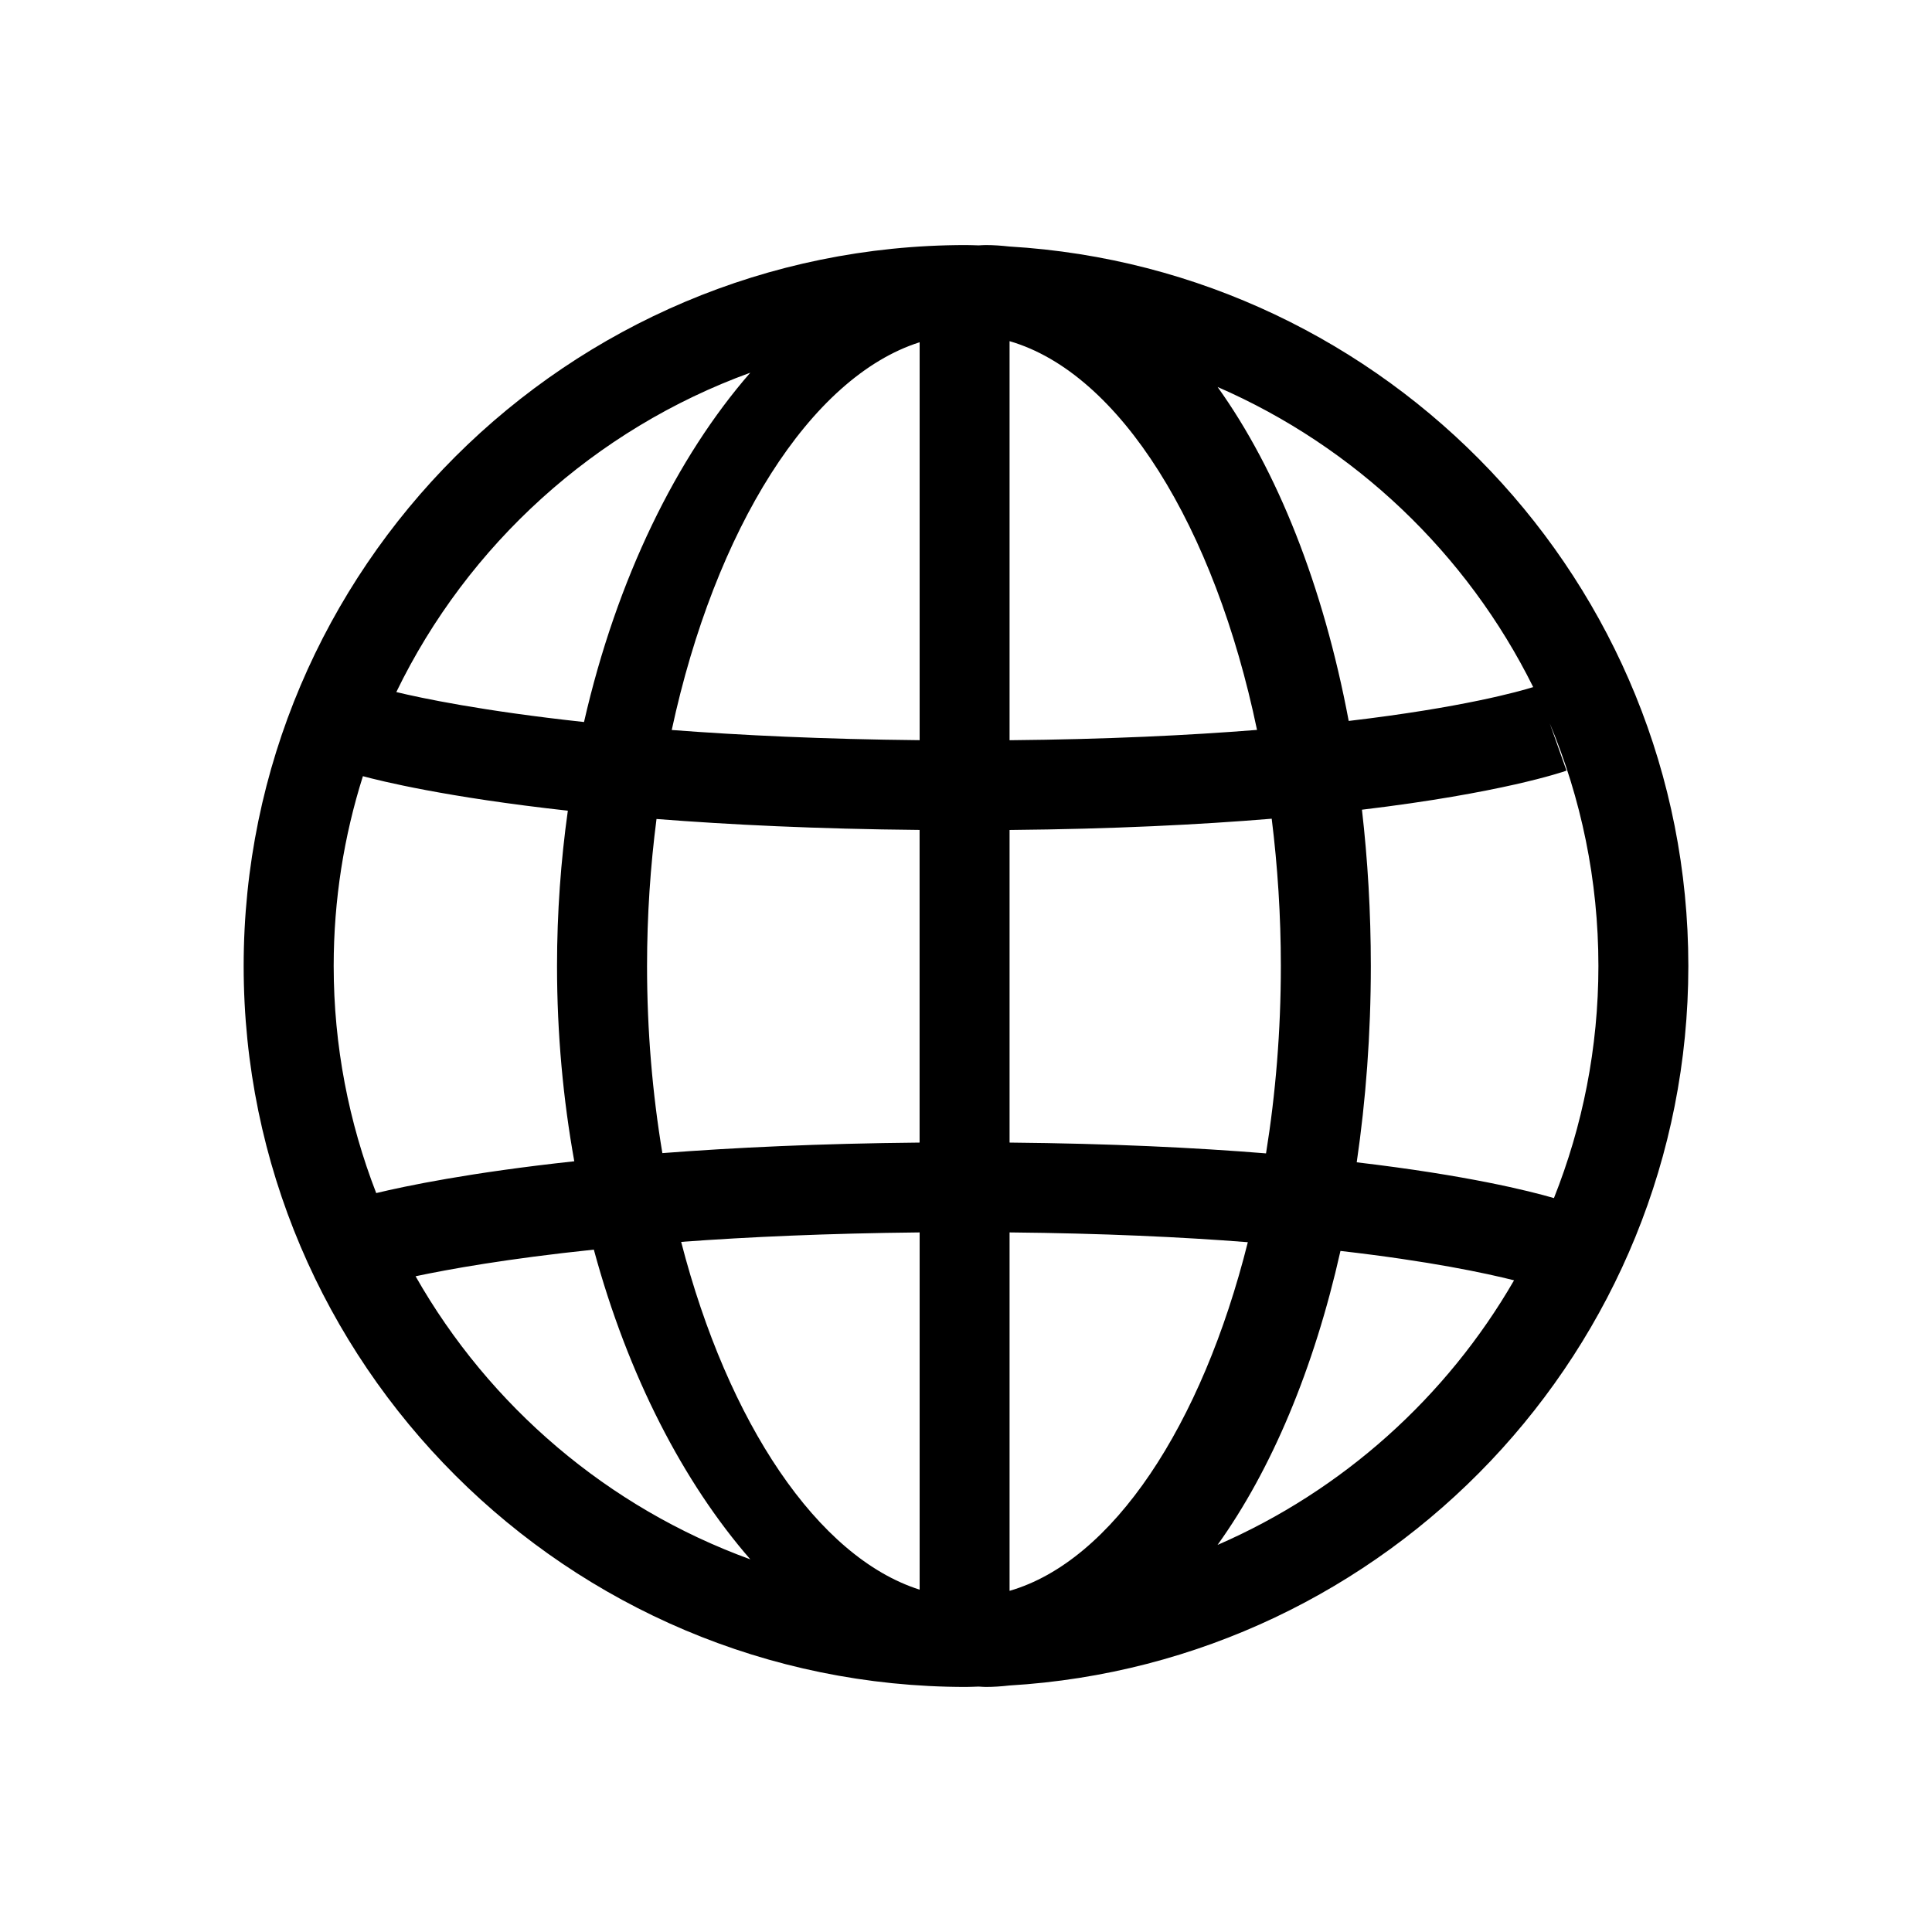
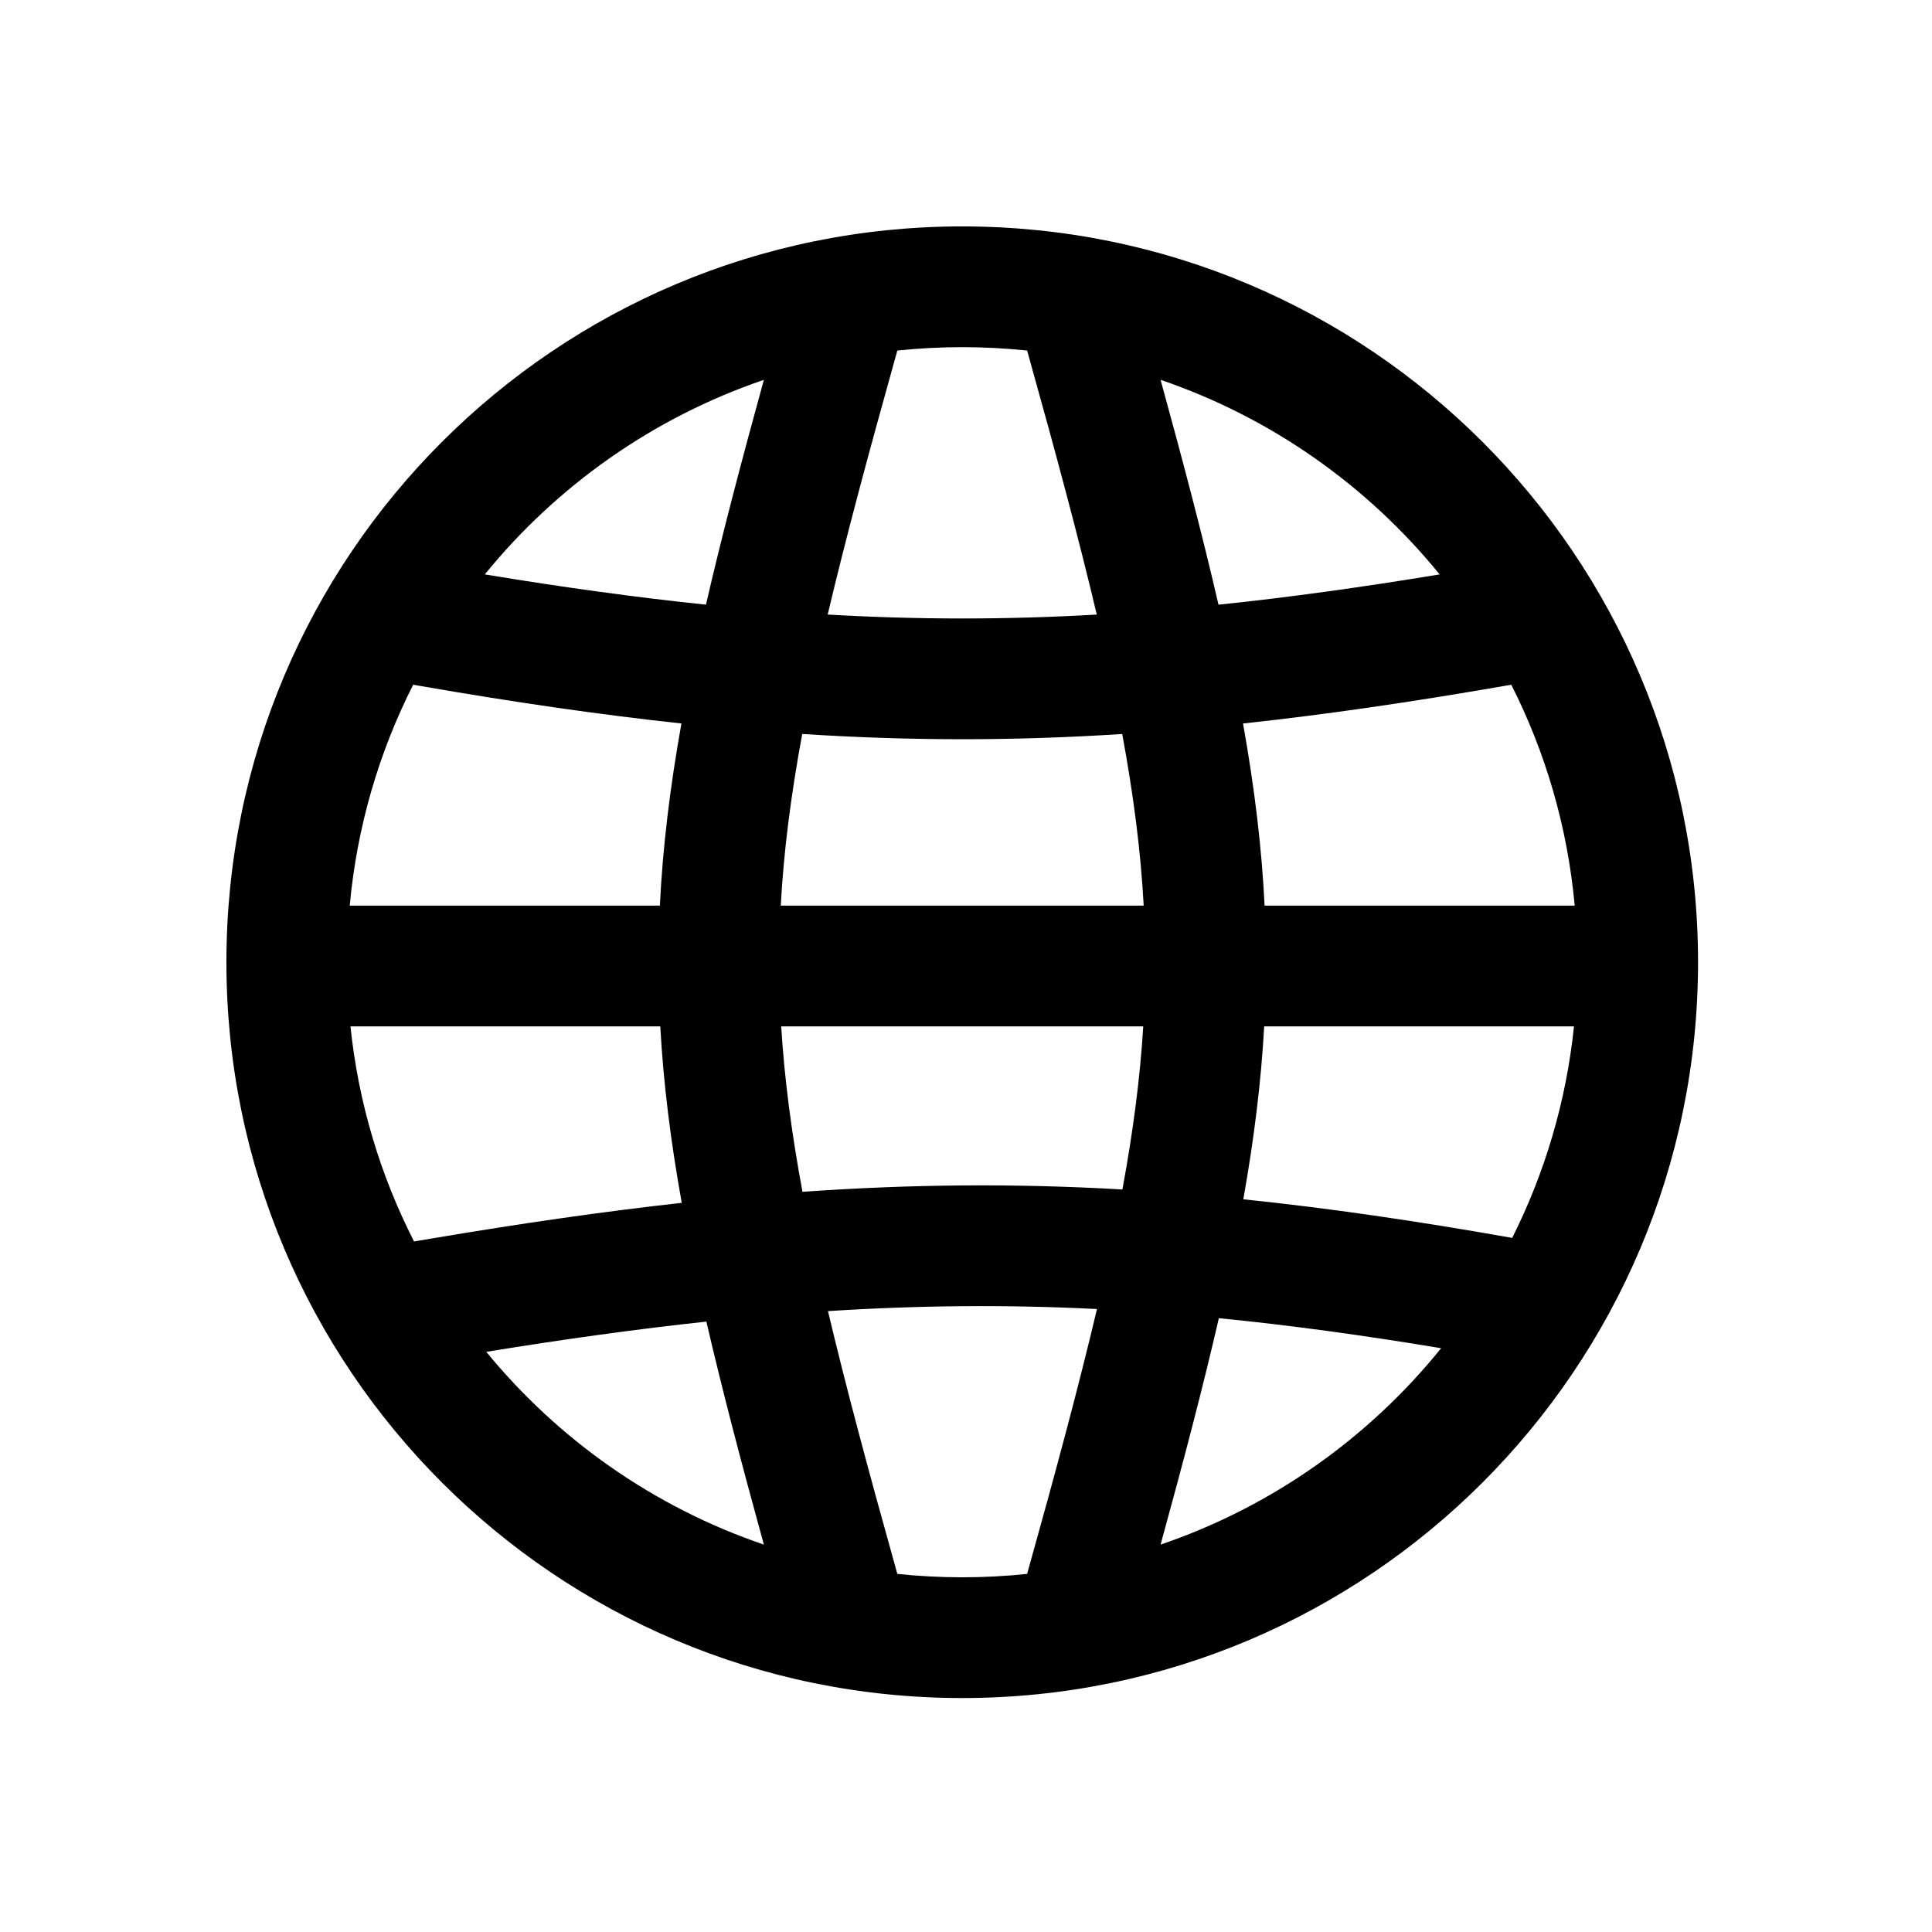
- <svg xmlns="http://www.w3.org/2000/svg" fill="currentColor" width="800px" height="800px" viewBox="-5.44 -5.44 42.88 42.88" version="1.1">
-   <g id="SVGRepo_bgCarrier" stroke-width="0" />
-   <g id="SVGRepo_tracerCarrier" stroke-linecap="round" stroke-linejoin="round" />
-   <g id="SVGRepo_iconCarrier">
-     <path d="M32.032 16c0-8.501-6.677-15.472-15.072-15.969-0.173-0.019-0.346-0.032-0.523-0.032-0.052 0-0.104 0.005-0.156 0.007-0.093-0.002-0.186-0.007-0.281-0.007-8.84 0-16.032 7.178-16.032 16.001s7.192 16.001 16.032 16.001c0.094 0 0.188-0.006 0.281-0.008 0.052 0.002 0.104 0.008 0.156 0.008 0.176 0 0.349-0.012 0.523-0.032 8.395-0.497 15.072-7.468 15.072-15.969zM29.049 21.151c-0.551-0.16-1.935-0.507-4.377-0.794 0.202-1.381 0.313-2.84 0.313-4.357 0-1.196-0.069-2.354-0.197-3.469 3.094-0.37 4.45-0.835 4.54-0.867l-0.372-1.050c0.695 1.659 1.080 3.478 1.080 5.386 0 1.818-0.352 3.555-0.987 5.151zM8.921 16c0-1.119 0.074-2.212 0.21-3.263 1.621 0.127 3.561 0.222 5.839 0.243v6.939c-2.219 0.021-4.114 0.111-5.709 0.234-0.22-1.319-0.34-2.715-0.34-4.154zM16.967 2.132c2.452 0.711 4.552 4.115 5.492 8.628-1.512 0.12-3.332 0.209-5.492 0.229v-8.857zM14.971 2.156v8.832c-2.136-0.021-3.965-0.109-5.502-0.226 0.96-4.457 3.076-7.836 5.502-8.606zM14.971 21.913l0 7.929c-2.263-0.718-4.256-3.705-5.293-7.719 1.492-0.11 3.253-0.189 5.292-0.21zM16.967 29.868l-0-7.955c2.061 0.020 3.814 0.102 5.288 0.217-1.019 4.067-3 7.076-5.288 7.738zM16.967 19.92l0-6.939c2.291-0.021 4.218-0.118 5.818-0.25 0.131 1.053 0.203 2.147 0.203 3.268 0 1.442-0.116 2.84-0.329 4.16-1.575-0.128-3.462-0.219-5.692-0.24zM28.588 9.81c-0.302 0.094-1.564 0.453-4.094 0.751-0.564-2.998-1.584-5.561-2.91-7.412 3.048 1.325 5.535 3.697 7.005 6.661zM11.213 2.831c-1.632 1.873-2.963 4.568-3.691 7.754-2.265-0.245-3.623-0.534-4.166-0.665 1.585-3.27 4.407-5.836 7.856-7.088zM2.614 11.787c0.385 0.104 1.841 0.467 4.549 0.766-0.155 1.107-0.24 2.26-0.24 3.447 0 1.509 0.136 2.96 0.383 4.334-2.325 0.251-3.755 0.552-4.396 0.706-0.607-1.566-0.944-3.264-0.944-5.041 0-1.467 0.228-2.883 0.649-4.213zM3.784 22.886c0.727-0.154 2.029-0.39 3.956-0.591 0.759 2.803 1.993 5.175 3.473 6.874-3.16-1.148-5.79-3.398-7.429-6.282v0zM21.583 28.849c1.195-1.665 2.14-3.907 2.728-6.525 1.982 0.227 3.226 0.494 3.853 0.652-1.5 2.596-3.808 4.669-6.581 5.873z" />
-   </g>
+ <svg xmlns="http://www.w3.org/2000/svg" width="256" height="256" viewBox="0 0 256 256" fill="none">
+   <path d="M127.5 30C181.348 30 225 73.652 225 127.5C225 181.348 181.348 225 127.5 225C73.652 225 30 181.348 30 127.5C30 73.652 73.652 30 127.5 30ZM145.354 173.453C133.471 172.858 121.851 172.952 109.711 173.729C112.048 183.595 115.036 194.743 118.704 207.843L118.901 208.55C121.727 208.846 124.596 209 127.5 209C130.404 209 133.272 208.846 136.098 208.55L136.296 207.843C139.998 194.621 143.007 183.387 145.354 173.453ZM93.6 175.121C84.422 176.105 74.798 177.44 64.434 179.125C73.972 190.764 86.67 199.715 101.217 204.668C98.204 193.731 95.657 184.02 93.6 175.121ZM161.504 174.665C159.428 183.688 156.846 193.544 153.782 204.668C168.529 199.647 181.375 190.518 190.957 178.645C180.552 176.913 170.85 175.589 161.504 174.665ZM46.438 136C47.493 146.172 50.418 155.789 54.864 164.5L57.168 164.111C69.013 162.112 79.944 160.535 90.335 159.384C88.857 151.153 87.903 143.505 87.489 136H46.438ZM167.511 136C167.104 143.362 166.176 150.86 164.746 158.912C175.947 160.069 187.65 161.772 200.372 164.029C204.685 155.443 207.526 145.99 208.562 136H167.511ZM103.514 136C103.935 142.897 104.867 150.033 106.332 157.922C120.808 156.9 134.553 156.792 148.725 157.612C150.157 149.846 151.07 142.806 151.486 136H103.514ZM199.37 90.882C186.983 93.035 175.582 94.696 164.708 95.867C166.226 104.368 167.186 112.249 167.565 120H208.658C207.704 109.547 204.777 99.665 200.251 90.728L199.37 90.882ZM106.3 97.254C104.783 105.455 103.842 112.843 103.455 120H151.544C151.156 112.845 150.217 105.457 148.7 97.258C134.4 98.183 120.657 98.184 106.3 97.254ZM54.748 90.728C50.222 99.665 47.295 109.547 46.342 120H87.435C87.814 112.249 88.774 104.366 90.292 95.864C79.435 94.696 68.03 93.037 55.63 90.882L54.748 90.728ZM127.5 46C124.596 46 121.727 46.153 118.901 46.449L118.704 47.157C115.016 60.328 112.016 71.526 109.673 81.432C121.712 82.124 133.332 82.123 145.328 81.434C142.985 71.528 139.984 60.329 136.296 47.157L136.098 46.449C133.272 46.153 130.404 46 127.5 46ZM153.782 50.331C156.823 61.369 159.389 71.159 161.456 80.124C170.716 79.164 180.376 77.825 190.759 76.111C181.198 64.357 168.428 55.318 153.782 50.331ZM101.217 50.331C86.571 55.318 73.801 64.357 64.24 76.111C74.635 77.826 84.297 79.162 93.544 80.12C95.611 71.156 98.176 61.367 101.217 50.331Z" fill="black" />
</svg>
